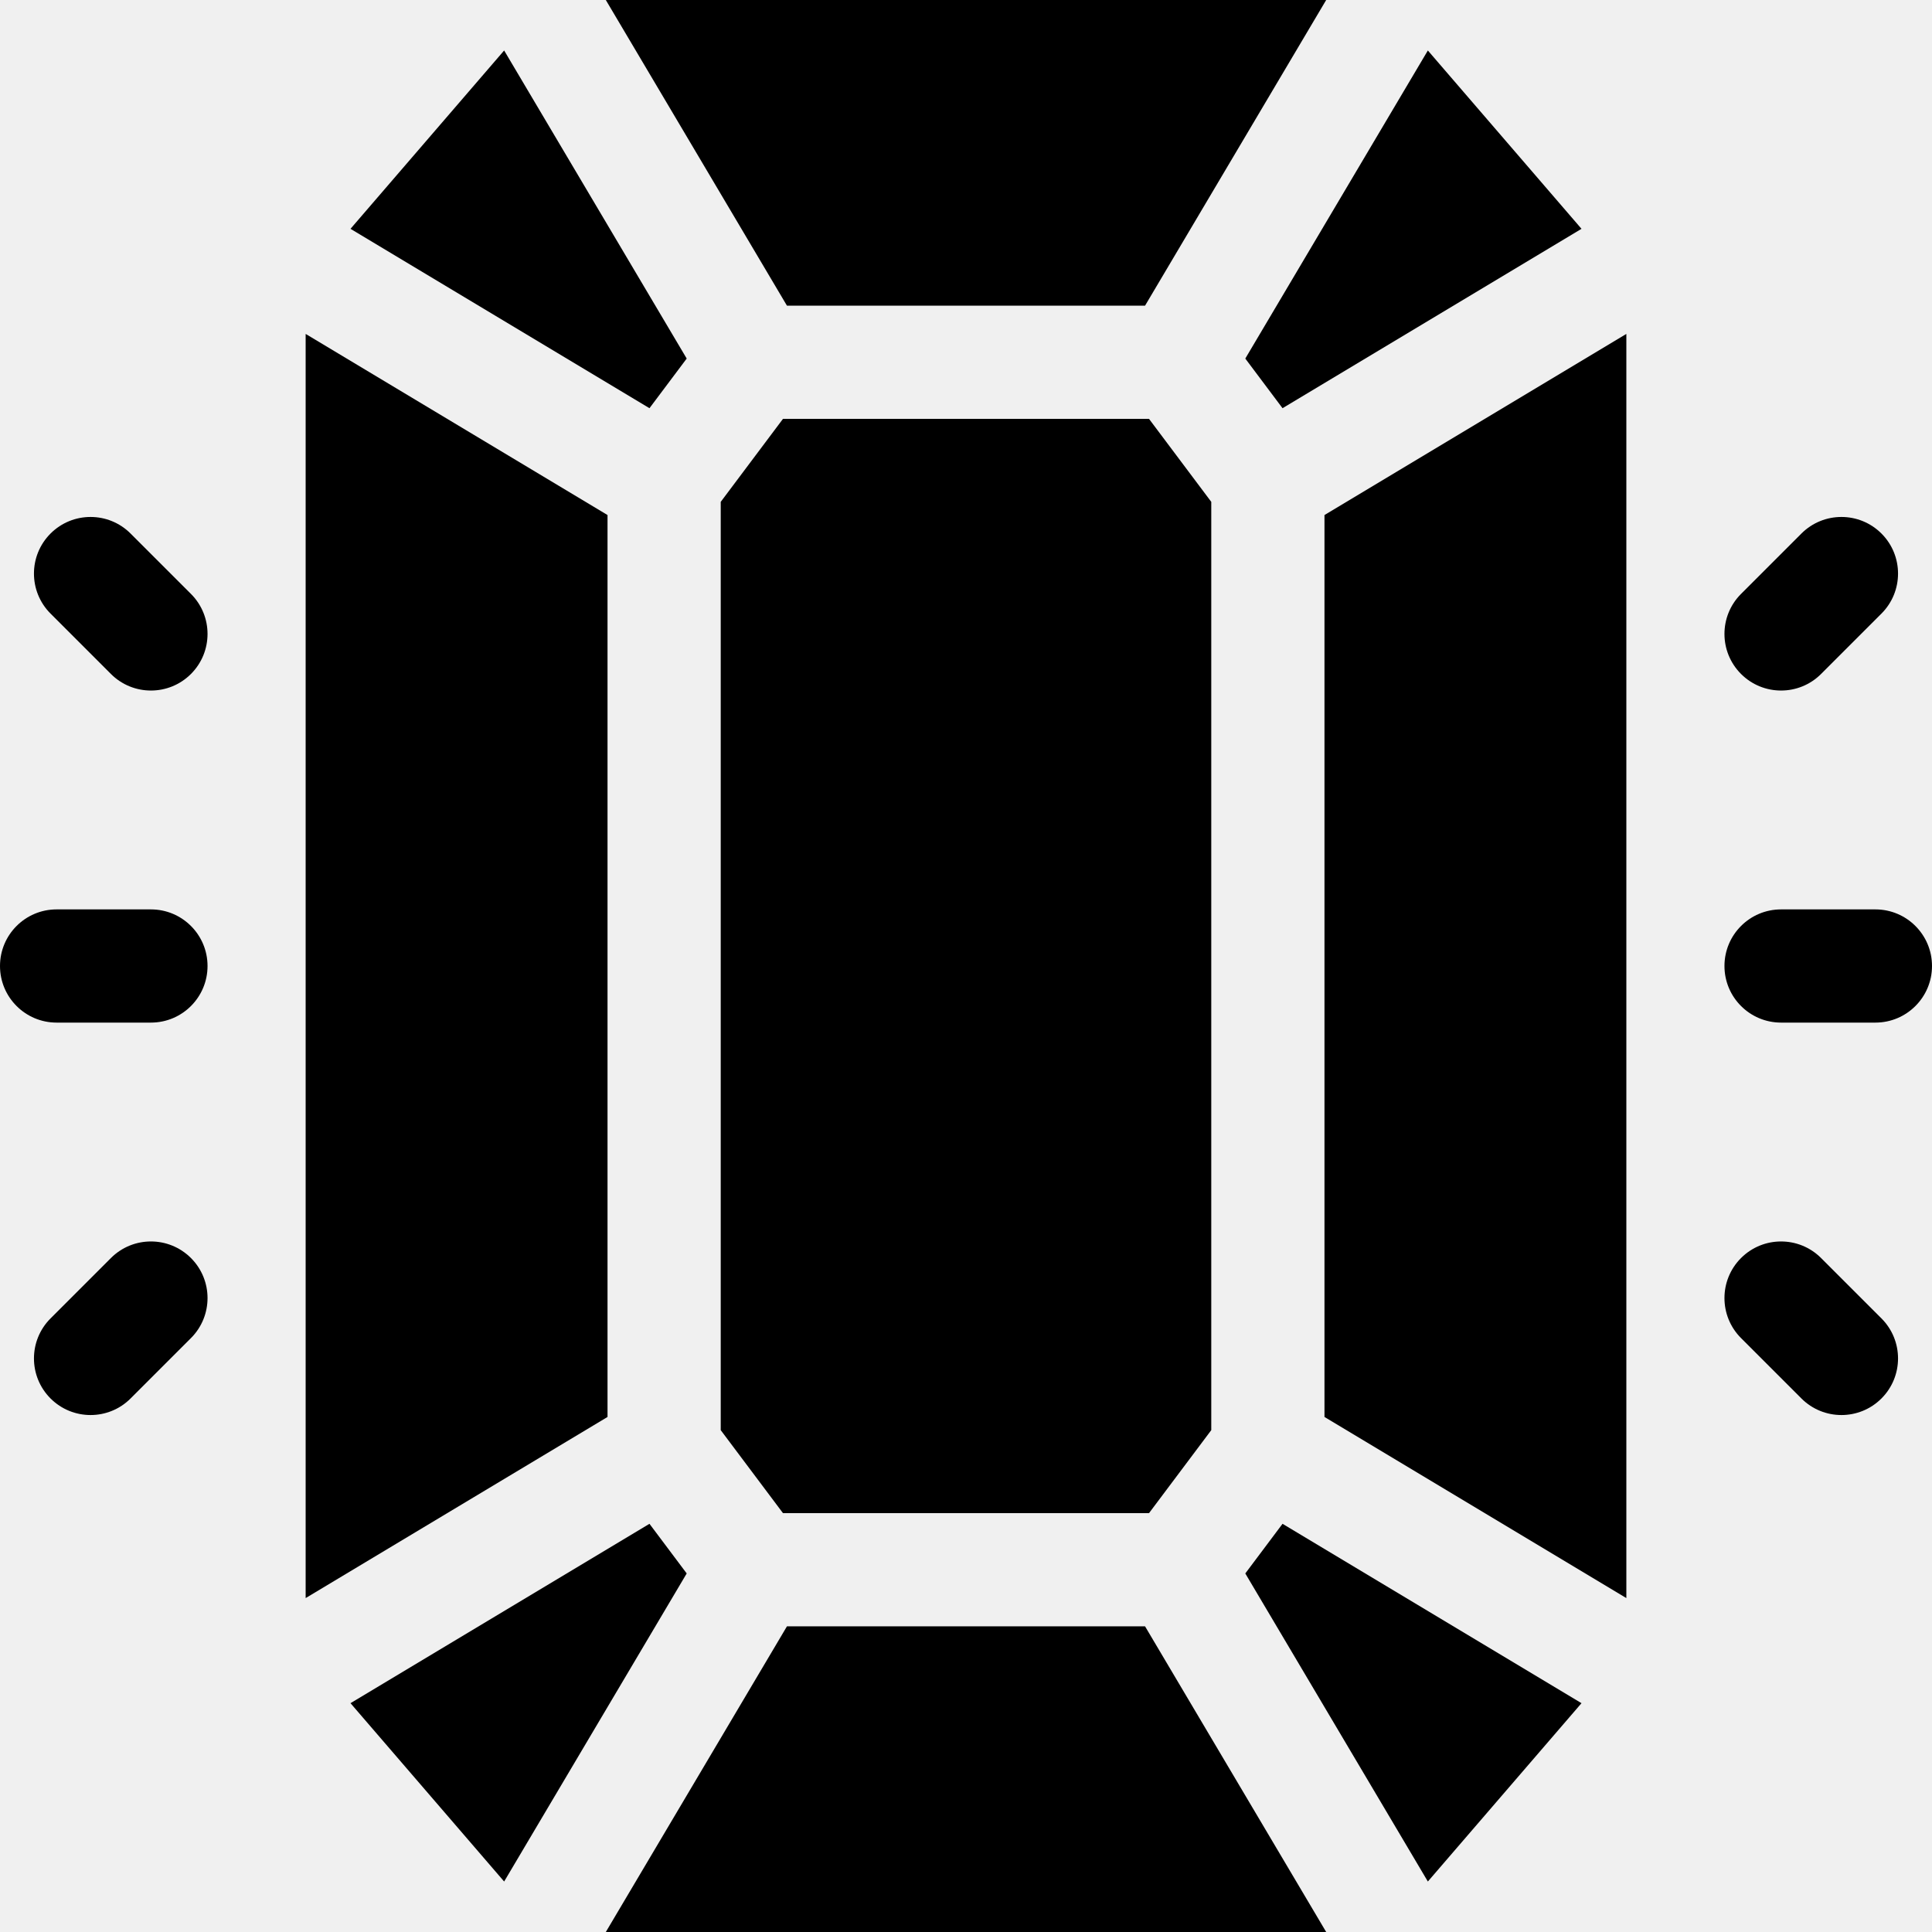
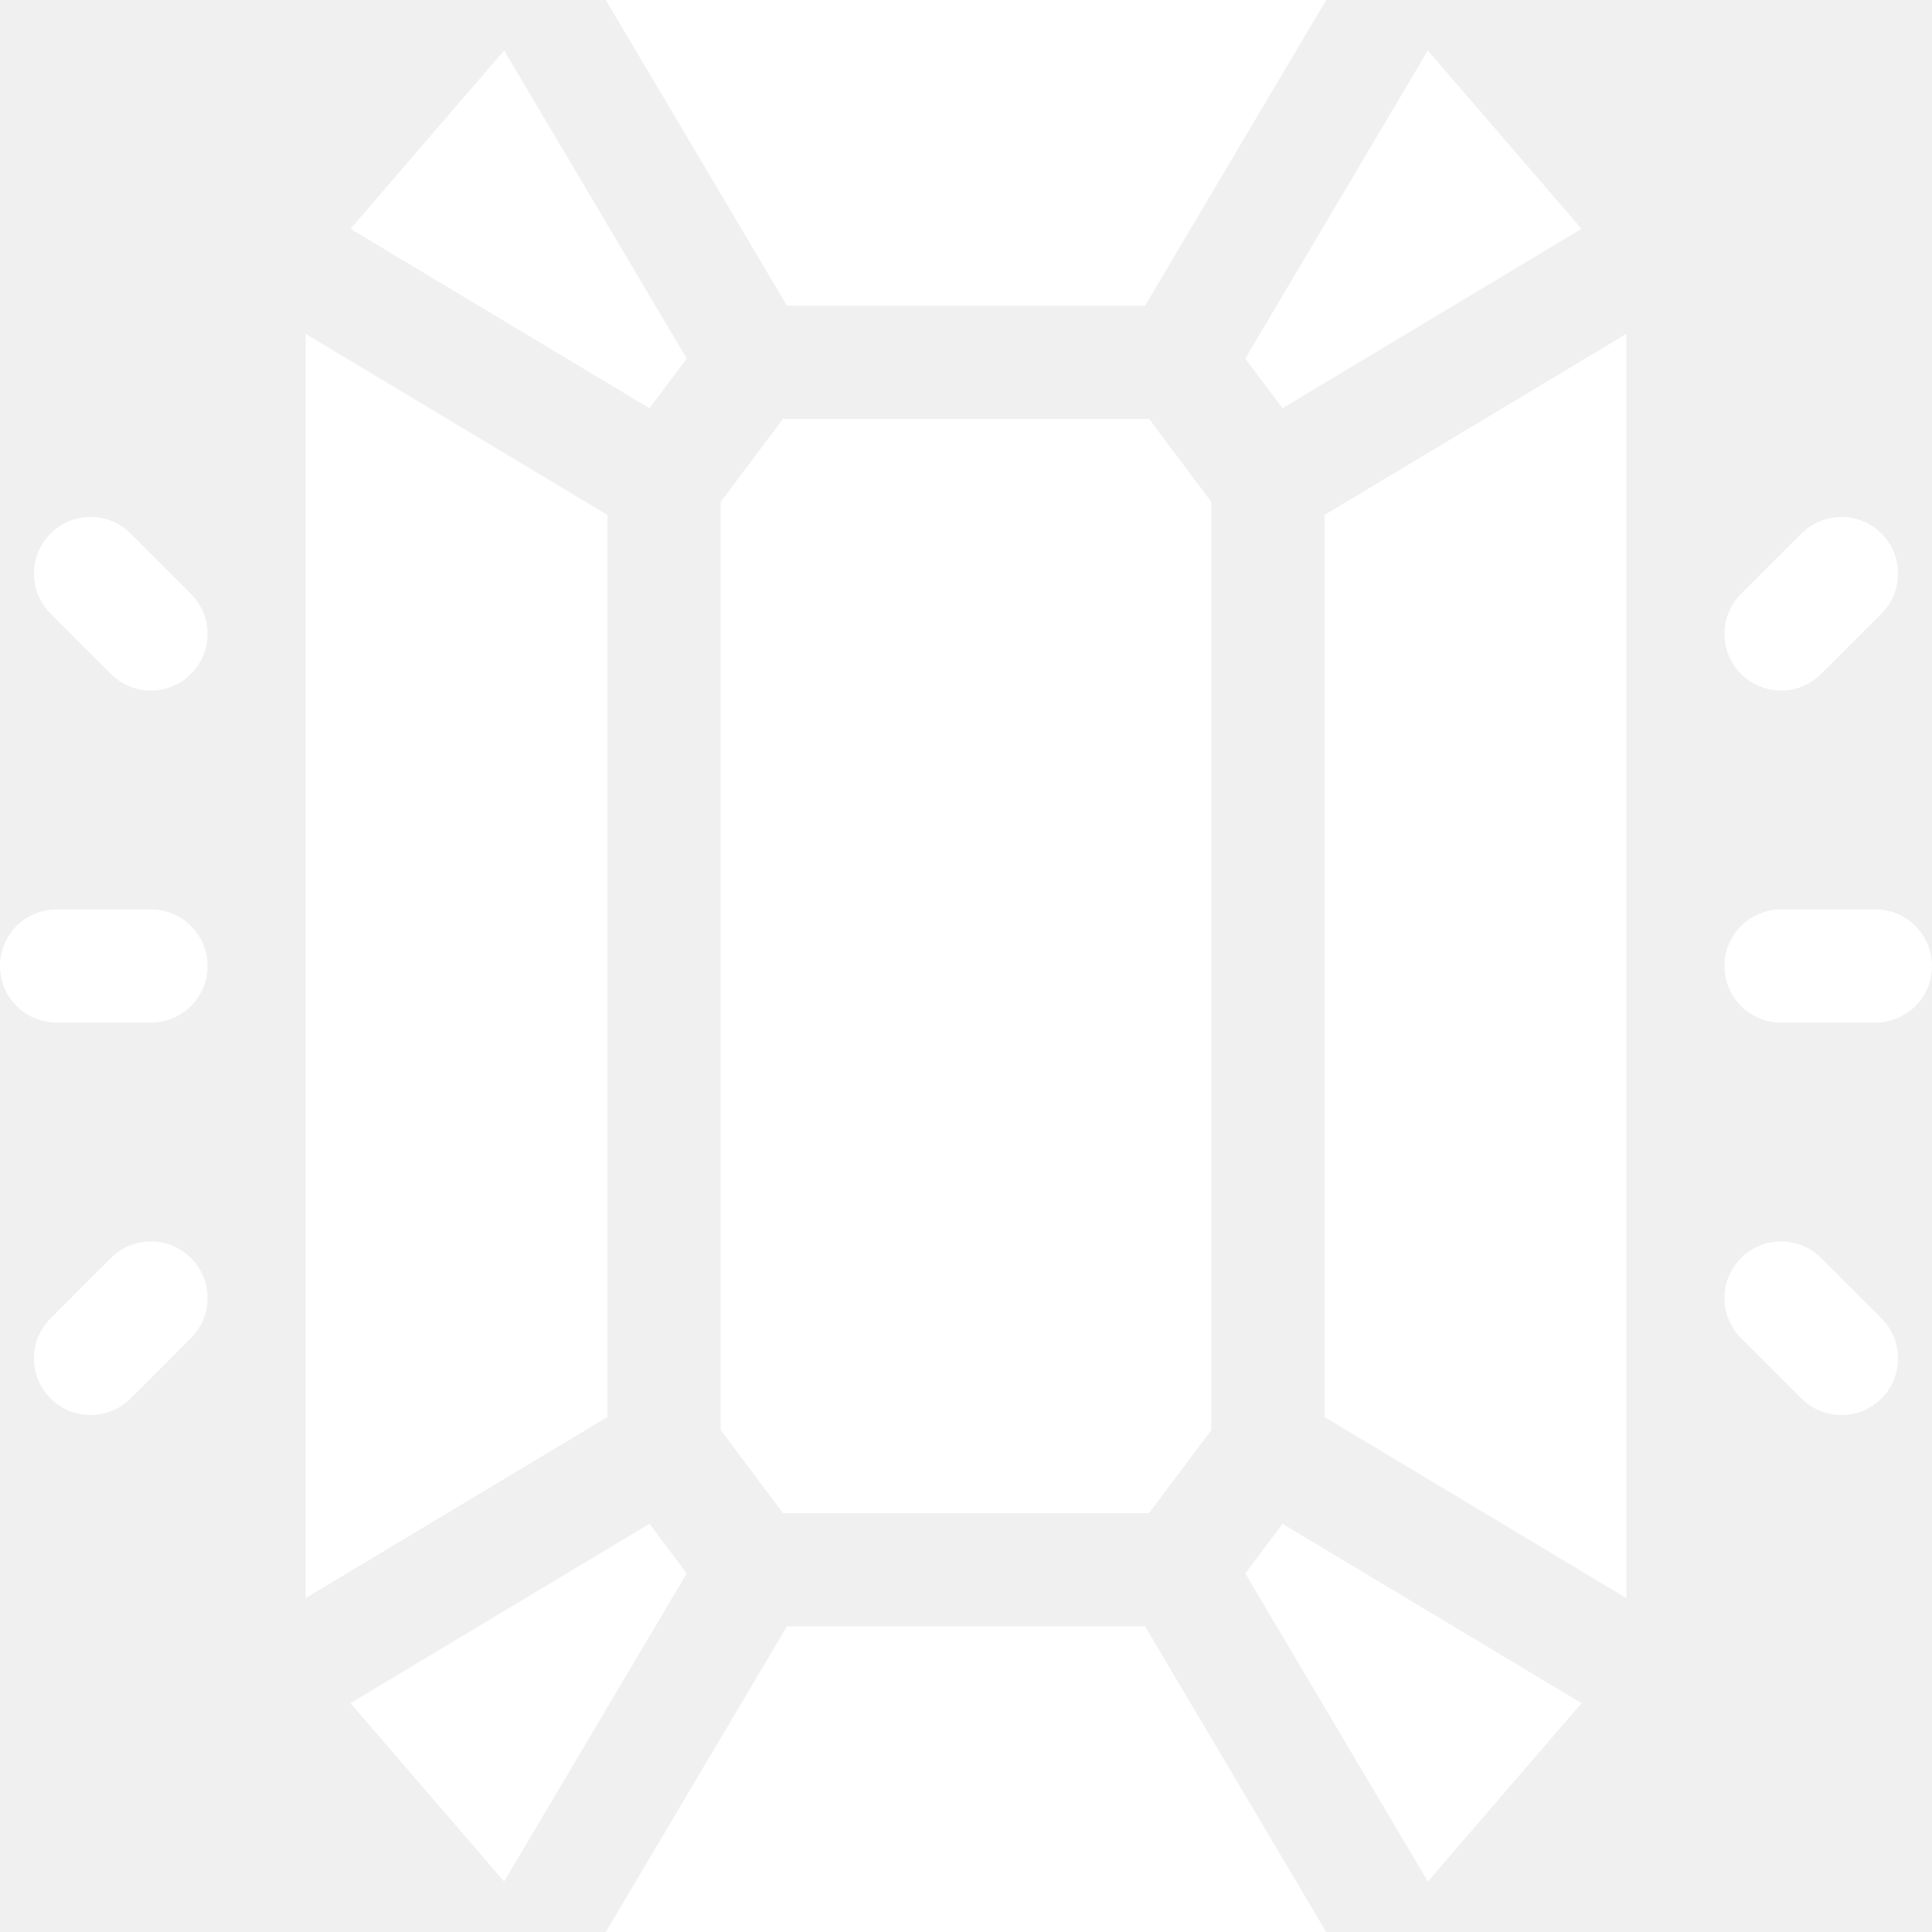
- <svg xmlns="http://www.w3.org/2000/svg" id="Capa_1" enable-background="new 0 0 512 512" height="512" viewBox="0 0 512 512" width="512">
+ <svg xmlns="http://www.w3.org/2000/svg" id="Capa_1" enable-background="new 0 0 512 512" height="16" viewBox="0 0 512 512" width="16" fill="#fff">
  <g>
    <path d="m161 136.493-80-48v335.014l80-48z" />
    <path d="m181.984 95.021-48.381-81.643-40.717 47.261 79.231 47.538z" />
    <path d="m172.117 403.823-79.231 47.538 40.717 47.261 48.381-81.643z" />
    <path d="m330.016 416.979 48.381 81.643 40.717-47.261-79.231-47.538z" />
    <path d="m351 375.507 80 48v-335.014l-80 48z" />
    <path d="m208.547 431-48 81h190.906l-48-81z" />
    <path d="m191 133v246l16.5 22h97l16.5-22v-246l-16.5-22h-97z" />
    <path d="m303.453 81 48-81h-190.906l48 81z" />
    <path d="m339.883 108.177 79.231-47.538-40.717-47.261-48.381 81.643z" />
    <path d="m40 271c8.284 0 15-6.716 15-15s-6.716-15-15-15h-25c-8.284 0-15 6.716-15 15s6.716 15 15 15z" />
    <path d="m34.606 141.394c-5.857-5.858-15.355-5.858-21.213 0s-5.858 15.355 0 21.213l16 16c2.929 2.929 6.768 4.393 10.607 4.393s7.678-1.464 10.606-4.394c5.858-5.858 5.858-15.355 0-21.213z" />
    <path d="m29.394 333.394-16 16c-5.858 5.858-5.858 15.355 0 21.213 2.928 2.929 6.767 4.393 10.606 4.393s7.678-1.464 10.606-4.394l16-16c5.858-5.858 5.858-15.355 0-21.213-5.857-5.858-15.355-5.858-21.212.001z" />
    <path d="m497 241h-25c-8.284 0-15 6.716-15 15s6.716 15 15 15h25c8.284 0 15-6.716 15-15s-6.716-15-15-15z" />
    <path d="m472 183c3.839 0 7.678-1.464 10.606-4.394l16-16c5.858-5.858 5.858-15.355 0-21.213-5.857-5.858-15.355-5.858-21.213 0l-16 16c-5.858 5.858-5.858 15.355 0 21.213 2.929 2.93 6.768 4.394 10.607 4.394z" />
    <path d="m482.606 333.394c-5.857-5.858-15.355-5.858-21.213 0s-5.858 15.355 0 21.213l16 16c2.929 2.929 6.768 4.393 10.607 4.393s7.678-1.464 10.606-4.394c5.858-5.858 5.858-15.355 0-21.213z" />
  </g>
</svg>
